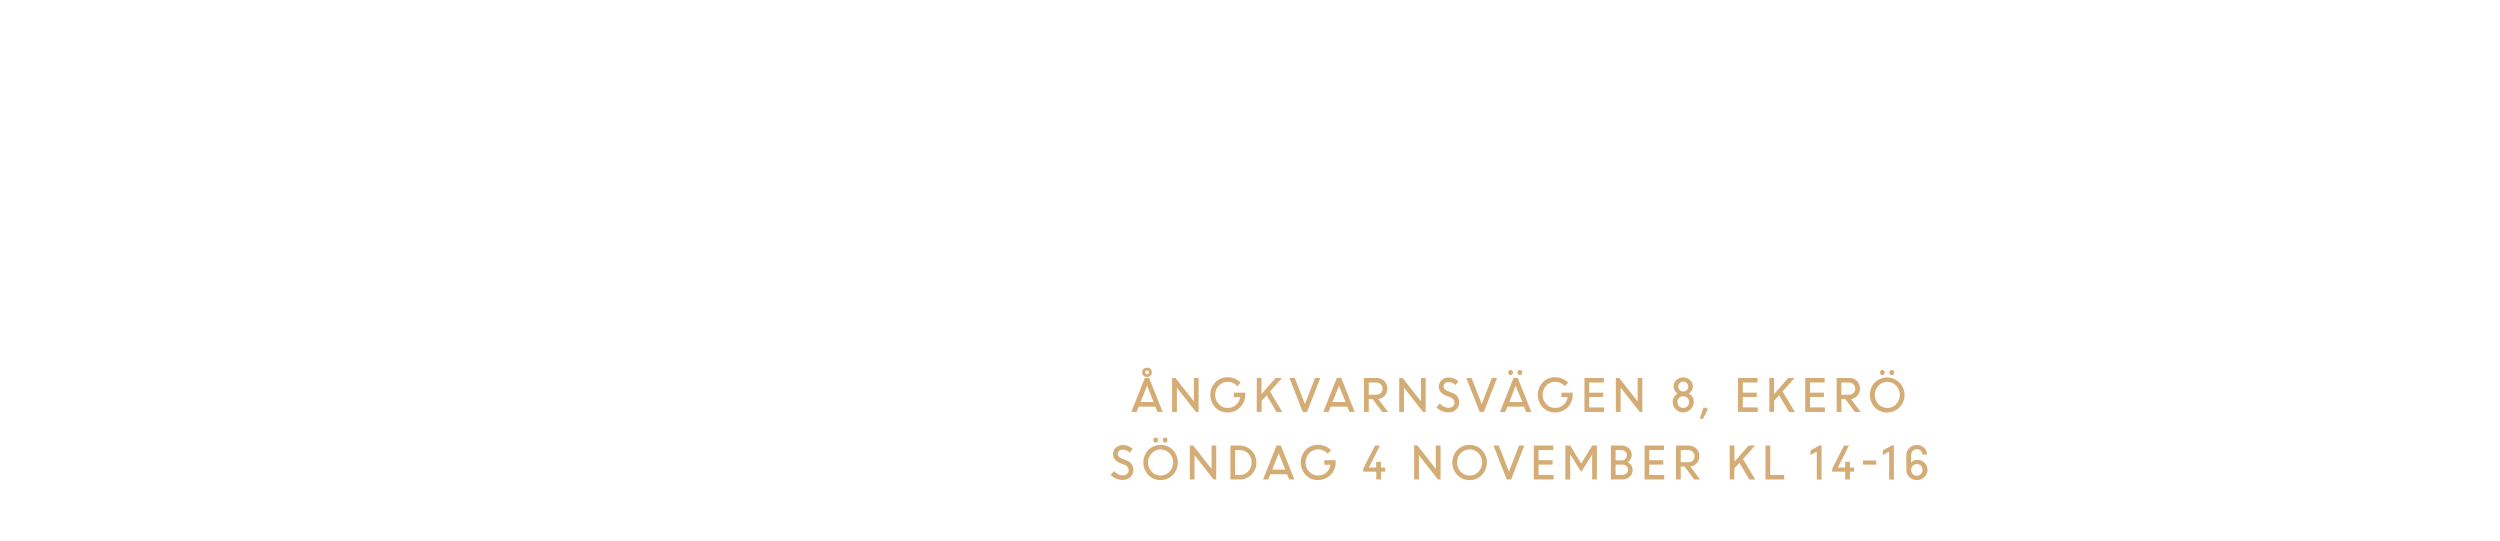
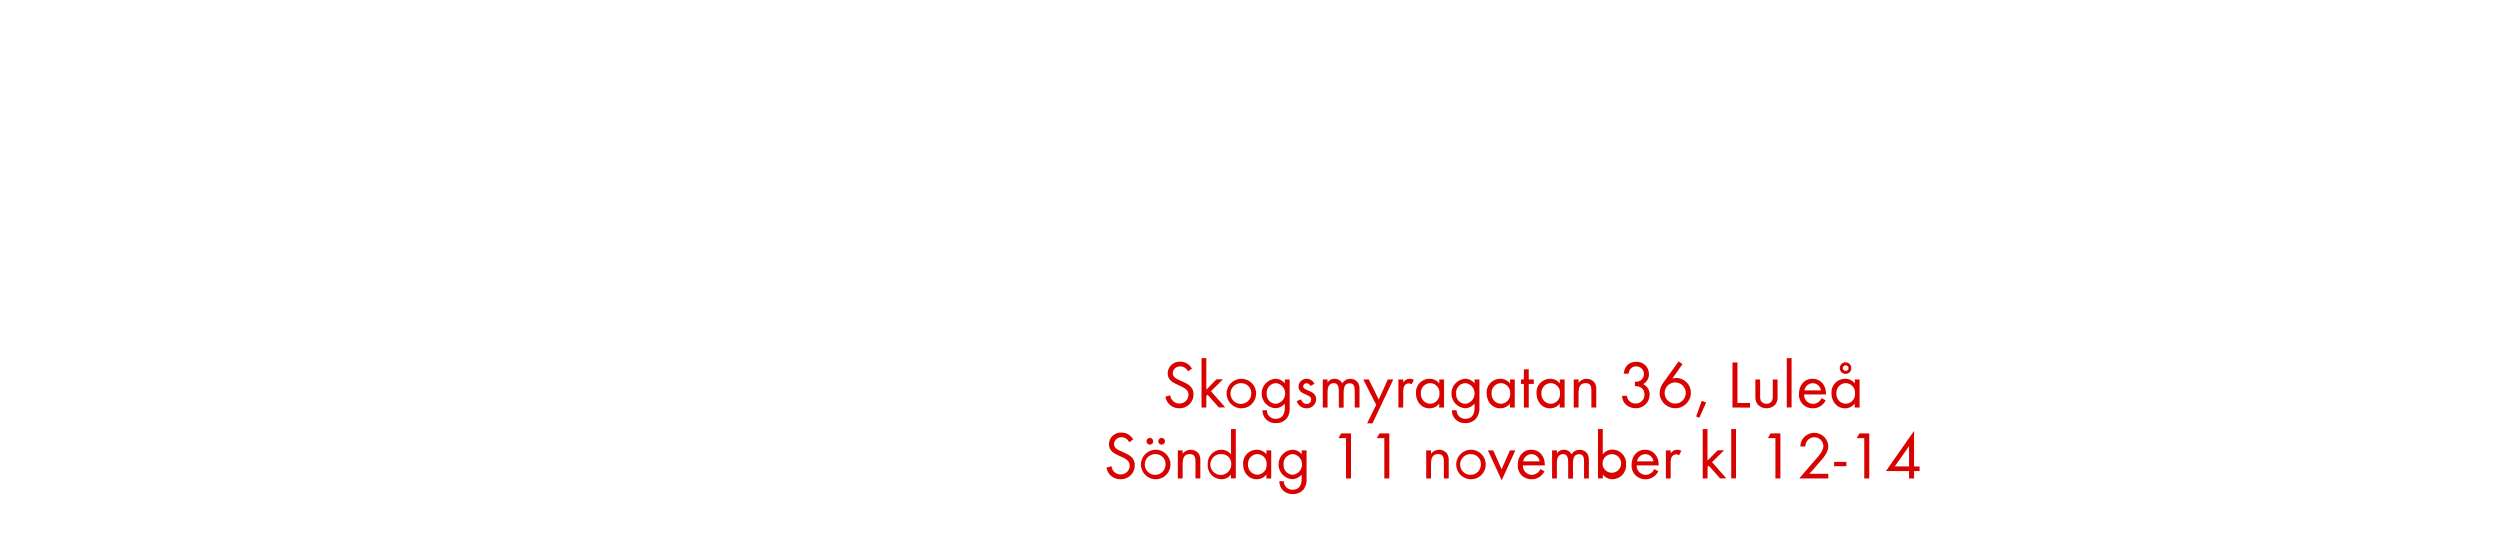
<svg xmlns="http://www.w3.org/2000/svg" id="Layer_1" data-name="Layer 1" viewBox="0 0 740 160">
  <defs>
-     <style>.cls-1{fill:#d4ac76;}</style>
+     <style>.cls-1{fill:#d80201;}</style>
  </defs>
-   <path class="cls-1" d="M334.88,121.93l4-10.05h1.27l4,10.05h-1.56l-.6-1.55h-4.93l-.62,1.55Zm4.67-7.75L337.6,119h3.86Zm1-3a1.3,1.3,0,0,1-1,.4,1.37,1.37,0,1,1,0-2.73,1.3,1.3,0,0,1,1,.4,1.36,1.36,0,0,1,0,1.93Zm-1-.41a.53.53,0,0,0,.39-.16.61.61,0,0,0,.16-.4.57.57,0,0,0-.16-.39.53.53,0,0,0-.39-.16.55.55,0,0,0-.4.16.57.57,0,0,0-.16.39.61.61,0,0,0,.16.4A.55.55,0,0,0,339.55,110.78Z" />
-   <path class="cls-1" d="M346.94,121.93V111.88h1l5.45,6.92v-6.92h1.4v10.05H354l-5.64-7.18v7.18Z" />
-   <path class="cls-1" d="M365.24,117.56v-1.34h3.34v.7a5.15,5.15,0,0,1-5.2,5.17,4.94,4.94,0,0,1-3.67-1.5,5.42,5.42,0,0,1,0-7.42,4.94,4.94,0,0,1,3.67-1.5,5.33,5.33,0,0,1,2.11.42,5,5,0,0,1,1.73,1.16l-1,1.06a3.57,3.57,0,0,0-2.8-1.3,3.51,3.51,0,0,0-2.66,1.13,4,4,0,0,0,0,5.48,3.48,3.48,0,0,0,2.66,1.14,3.6,3.6,0,0,0,2.41-.88,3.85,3.85,0,0,0,1.27-2.32Z" />
-   <path class="cls-1" d="M372,121.93V111.88h1.4v4.76l4.19-4.76h1.88l-3.54,4,3.63,6.07h-1.74L374.94,117l-1.5,1.68v3.23Z" />
-   <path class="cls-1" d="M385.6,121.93l-3.92-10.05h1.58l3,7.72,3-7.72h1.55l-3.93,10.05Z" />
-   <path class="cls-1" d="M391.69,121.93l4-10.05H397l4,10.05H399.4l-.61-1.55h-4.92l-.62,1.55Zm4.67-7.75L394.41,119h3.86Z" />
-   <path class="cls-1" d="M403.75,121.93V111.88h3.72a3.16,3.16,0,0,1,2.27.87,3.3,3.3,0,0,1,.16,4.37,3,3,0,0,1-1.93,1l2.91,3.83h-1.73l-2.88-3.84h-1.12v3.84Zm3.54-8.71h-2.14v3.62h2.12a2.05,2.05,0,0,0,1.43-.49,1.74,1.74,0,0,0,.54-1.33,1.68,1.68,0,0,0-.55-1.28A2,2,0,0,0,407.29,113.22Z" />
-   <path class="cls-1" d="M414.17,121.93V111.88h1l5.44,6.92v-6.92H422v10.05h-.78l-5.65-7.18v7.18Z" />
-   <path class="cls-1" d="M428.65,122.06a4.7,4.7,0,0,1-1.89-.41,5.2,5.2,0,0,1-1.59-1.08l1-1.14a3.78,3.78,0,0,0,1.16.92,3,3,0,0,0,1.39.37,2,2,0,0,0,1.3-.43,1.37,1.37,0,0,0,.5-1.07,1.76,1.76,0,0,0-1.27-1.65l-1.19-.47a4,4,0,0,1-1.64-1.08,2.36,2.36,0,0,1-.54-1.59,2.55,2.55,0,0,1,.83-1.9,2.88,2.88,0,0,1,2.05-.78,4.1,4.1,0,0,1,2.92,1.11l-.85,1.13a2.78,2.78,0,0,0-2.07-.9,1.57,1.57,0,0,0-1.06.34,1.17,1.17,0,0,0-.42.94,1.12,1.12,0,0,0,.31.77,2.75,2.75,0,0,0,1,.62l1.2.49a2.86,2.86,0,0,1,2.12,2.87,2.74,2.74,0,0,1-.89,2.11A3.36,3.36,0,0,1,428.65,122.06Z" />
-   <path class="cls-1" d="M438,121.93,434,111.88h1.58l3,7.72,3-7.72h1.55l-3.93,10.05Z" />
-   <path class="cls-1" d="M444,121.93l4-10.05h1.27l4,10.05h-1.56l-.6-1.55h-4.93l-.62,1.55Zm3.63-11.12a.67.67,0,0,1-1,0,.76.76,0,0,1-.2-.55.76.76,0,0,1,.2-.54.67.67,0,0,1,1,0,.81.81,0,0,1,0,1.09Zm1,3.37L446.76,119h3.86Zm1.75-3.37a.68.68,0,0,1-1,0,.84.84,0,0,1,0-1.09.68.68,0,0,1,1,0,.84.84,0,0,1,0,1.09Z" />
-   <path class="cls-1" d="M462.18,117.56v-1.34h3.34v.7a5.15,5.15,0,0,1-5.2,5.17,4.9,4.9,0,0,1-3.66-1.5,5.42,5.42,0,0,1,0-7.42,4.9,4.9,0,0,1,3.66-1.5,5.33,5.33,0,0,1,2.11.42,5,5,0,0,1,1.73,1.16l-1,1.06a3.57,3.57,0,0,0-2.8-1.3,3.51,3.51,0,0,0-2.66,1.13,4,4,0,0,0,0,5.48,3.48,3.48,0,0,0,2.66,1.14,3.6,3.6,0,0,0,2.41-.88,3.85,3.85,0,0,0,1.27-2.32Z" />
-   <path class="cls-1" d="M474.52,117.52h-4.14v3.07h4.42v1.34H469V111.88h5.74v1.34h-4.34v3h4.14Z" />
-   <path class="cls-1" d="M478.29,121.93V111.88h1l5.44,6.92v-6.92h1.4v10.05h-.78l-5.64-7.18v7.18Z" />
-   <path class="cls-1" d="M498.26,122.08a3,3,0,0,1-2.22-.9,3,3,0,0,1-.92-2.2,2.7,2.7,0,0,1,.4-1.44,3,3,0,0,1,1.05-1.06,2.46,2.46,0,0,1-1.19-2.11,2.43,2.43,0,0,1,.85-1.89,3,3,0,0,1,4,0,2.47,2.47,0,0,1-.34,4,3.1,3.1,0,0,1,1.08,1,2.79,2.79,0,0,1,.39,1.45,3,3,0,0,1-.92,2.2A3.06,3.06,0,0,1,498.26,122.08Zm0-1.34a1.64,1.64,0,0,0,1.24-.52A1.72,1.72,0,0,0,500,119a1.64,1.64,0,0,0-.51-1.23,1.8,1.8,0,0,0-2.47,0,1.64,1.64,0,0,0-.51,1.23,1.72,1.72,0,0,0,.51,1.25A1.65,1.65,0,0,0,498.26,120.74Zm0-7.78a1.46,1.46,0,0,0-1.05.42,1.48,1.48,0,0,0,1.05,2.53,1.49,1.49,0,0,0,1.48-1.49,1.49,1.49,0,0,0-1.48-1.46Z" />
-   <path class="cls-1" d="M503.14,123.77l1.16-3.22,1.29.45L504,124.1Z" />
-   <path class="cls-1" d="M520,117.52h-4.13v3.07h4.42v1.34h-5.83V111.88h5.75v1.34h-4.34v3H520Z" />
-   <path class="cls-1" d="M523.72,121.93V111.88h1.41v4.76l4.18-4.76h1.89l-3.55,4,3.64,6.07h-1.75L526.62,117l-1.49,1.68v3.23Z" />
-   <path class="cls-1" d="M539.88,117.52h-4.13v3.07h4.42v1.34h-5.83V111.88h5.75v1.34h-4.34v3h4.13Z" />
-   <path class="cls-1" d="M543.65,121.93V111.88h3.73a3.13,3.13,0,0,1,2.26.87,3,3,0,0,1,.91,2.27,3,3,0,0,1-.75,2.1,2.94,2.94,0,0,1-1.92,1l2.91,3.83h-1.73l-2.89-3.84h-1.12v3.84Zm3.54-8.71h-2.14v3.62h2.13a2,2,0,0,0,1.42-.49,1.71,1.71,0,0,0,.55-1.33,1.69,1.69,0,0,0-.56-1.28A1.93,1.93,0,0,0,547.19,113.22Z" />
-   <path class="cls-1" d="M558.61,122.11a5,5,0,0,1-3.63-1.49,5.4,5.4,0,0,1,0-7.45,5.19,5.19,0,1,1,3.63,8.94ZM556,119.64a3.63,3.63,0,0,0,5.26,0,4,4,0,0,0,0-5.49,3.61,3.61,0,0,0-5.25,0,4,4,0,0,0,0,5.49Zm1.69-8.83a.67.67,0,0,1-.51.22.63.63,0,0,1-.49-.22.76.76,0,0,1-.2-.55.76.76,0,0,1,.2-.54.63.63,0,0,1,.49-.22.67.67,0,0,1,.51.22.84.84,0,0,1,0,1.09Zm2.78,0a.63.63,0,0,1-.5.22.65.65,0,0,1-.5-.22.84.84,0,0,1,0-1.09.65.65,0,0,1,.5-.22.63.63,0,0,1,.5.22.76.76,0,0,1,.2.54A.76.76,0,0,1,560.45,110.81Z" />
-   <path class="cls-1" d="M332.23,142.06a4.7,4.7,0,0,1-1.89-.41,5.2,5.2,0,0,1-1.59-1.08l1-1.14a3.78,3.78,0,0,0,1.16.92,3,3,0,0,0,1.39.37,2,2,0,0,0,1.3-.43,1.37,1.37,0,0,0,.5-1.07,1.76,1.76,0,0,0-1.27-1.65l-1.19-.47A4,4,0,0,1,330,136a2.36,2.36,0,0,1-.54-1.59,2.55,2.55,0,0,1,.83-1.9,2.88,2.88,0,0,1,2.05-.78,4.1,4.1,0,0,1,2.92,1.11L334.4,134a2.78,2.78,0,0,0-2.07-.9,1.57,1.57,0,0,0-1.06.34,1.17,1.17,0,0,0-.42.94,1.11,1.11,0,0,0,.3.77,2.73,2.73,0,0,0,1,.62l1.2.49a2.86,2.86,0,0,1,2.12,2.87,2.74,2.74,0,0,1-.89,2.11A3.36,3.36,0,0,1,332.23,142.06Z" />
-   <path class="cls-1" d="M343.54,142.11a5,5,0,0,1-3.63-1.49,5.4,5.4,0,0,1,0-7.45,5.13,5.13,0,0,1,7.24,0,5.35,5.35,0,0,1,0,7.43A4.93,4.93,0,0,1,343.54,142.11Zm-2.64-2.47a3.64,3.64,0,0,0,5.27,0,4,4,0,0,0,0-5.49,3.63,3.63,0,0,0-5.26,0,4,4,0,0,0,0,5.49Zm1.69-8.83a.67.67,0,0,1-1,0,.76.76,0,0,1-.2-.55.76.76,0,0,1,.2-.54.67.67,0,0,1,1,0,.81.81,0,0,1,0,1.09Zm2.79,0a.63.63,0,0,1-.5.22.65.65,0,0,1-.5-.22.84.84,0,0,1,0-1.09.65.65,0,0,1,.5-.22.63.63,0,0,1,.5.22.76.76,0,0,1,.2.54A.76.76,0,0,1,345.38,130.81Z" />
-   <path class="cls-1" d="M352.18,141.93V131.88h1l5.45,6.92v-6.92H360v10.05h-.78l-5.64-7.18v7.18Z" />
-   <path class="cls-1" d="M364.2,141.93V131.88h2.69a5,5,0,0,1,5,5,4.88,4.88,0,0,1-1.46,3.62,4.94,4.94,0,0,1-3.57,1.43Zm2.75-8.71H365.6v7.37H367a3.24,3.24,0,0,0,2.48-1.08,3.73,3.73,0,0,0,1-2.63,3.61,3.61,0,0,0-1-2.61A3.36,3.36,0,0,0,367,133.22Z" />
-   <path class="cls-1" d="M373.86,141.93l4-10.05h1.27l4,10.05h-1.55l-.61-1.55H376l-.62,1.55Zm4.66-7.75L376.57,139h3.86Z" />
-   <path class="cls-1" d="M392,137.56v-1.34h3.34v.7a5.15,5.15,0,0,1-5.2,5.17,4.92,4.92,0,0,1-3.66-1.5,5.42,5.42,0,0,1,0-7.42,4.92,4.92,0,0,1,3.66-1.5,5.42,5.42,0,0,1,2.12.42,5.07,5.07,0,0,1,1.72,1.16l-1,1.06a3.57,3.57,0,0,0-2.8-1.3,3.52,3.52,0,0,0-2.66,1.13,4,4,0,0,0,0,5.48,3.49,3.49,0,0,0,2.66,1.14,3.6,3.6,0,0,0,2.41-.88,3.75,3.75,0,0,0,1.27-2.32Z" />
-   <path class="cls-1" d="M403.51,139.62v-.88l3.5-6.86h1.47l-3.31,6.5h2.18v-1.69h1.4v1.69H410v1.24h-1.21v2.31h-1.4v-2.31Z" />
-   <path class="cls-1" d="M418.58,141.93V131.88h1L425,138.8v-6.92h1.4v10.05h-.78L420,134.75v7.18Z" />
-   <path class="cls-1" d="M435,142.11a5,5,0,0,1-3.62-1.49,5.4,5.4,0,0,1,0-7.45,5.13,5.13,0,0,1,7.24,0,5.35,5.35,0,0,1,0,7.43A4.94,4.94,0,0,1,435,142.11Zm-2.63-2.47a3.63,3.63,0,0,0,5.26,0,4,4,0,0,0,0-5.49,3.63,3.63,0,0,0-5.26,0,4,4,0,0,0,0,5.49Z" />
-   <path class="cls-1" d="M446,141.93l-3.92-10.05h1.57l3,7.72,3-7.72h1.55l-3.93,10.05Z" />
-   <path class="cls-1" d="M459.57,137.52h-4.14v3.07h4.42v1.34H454V131.88h5.74v1.34h-4.34v3h4.14Z" />
-   <path class="cls-1" d="M463.34,141.93V131.88h1.44l3.24,5.35,3.29-5.35h1.37v10.05h-1.4V134.5l0,0-3.24,5.2-3.17-5.12h-.09v7.38Z" />
-   <path class="cls-1" d="M476.82,141.93V131.88h3.07a3.23,3.23,0,0,1,2.21.77,2.58,2.58,0,0,1,.88,2,2.38,2.38,0,0,1-1.2,2.16,2.58,2.58,0,0,1,1.08.9,2.36,2.36,0,0,1,.4,1.36,2.58,2.58,0,0,1-.88,2.05,3.23,3.23,0,0,1-2.24.78Zm2.93-8.71h-1.53v3.05H480a1.58,1.58,0,0,0,1.12-.44,1.62,1.62,0,0,0,.45-1.16,1.28,1.28,0,0,0-.51-1.06A2.07,2.07,0,0,0,479.75,133.22Zm.31,4.3h-1.84v3.07H480a2.11,2.11,0,0,0,1.38-.43,1.43,1.43,0,0,0,.51-1.15,1.39,1.39,0,0,0-.46-1.08A2,2,0,0,0,480.06,137.52Z" />
-   <path class="cls-1" d="M492.33,137.52h-4.14v3.07h4.42v1.34h-5.82V131.88h5.74v1.34h-4.34v3h4.14Z" />
-   <path class="cls-1" d="M496.1,141.93V131.88h3.73a3.15,3.15,0,0,1,2.26.87A3,3,0,0,1,503,135a3,3,0,0,1-.75,2.1,3,3,0,0,1-1.93,1l2.91,3.83H501.5l-2.88-3.84H497.5v3.84Zm3.54-8.71H497.5v3.62h2.13a2,2,0,0,0,1.42-.49,1.74,1.74,0,0,0,.54-1.33,1.68,1.68,0,0,0-.55-1.28A2,2,0,0,0,499.64,133.22Z" />
-   <path class="cls-1" d="M512,141.93V131.88h1.4v4.76l4.19-4.76h1.88l-3.54,4,3.63,6.07h-1.74L514.86,137l-1.5,1.68v3.23Z" />
-   <path class="cls-1" d="M522.58,141.93V131.88H524v8.71h4.13v1.34Z" />
-   <path class="cls-1" d="M537.77,141.93v-8.26l-1.88,1v-1.34l2.66-1.47h.63v10.11Z" />
-   <path class="cls-1" d="M542.34,139.62v-.88l3.49-6.86h1.47l-3.3,6.5h2.17v-1.69h1.41v1.69h1.21v1.24h-1.21v2.31h-1.41v-2.31Z" />
-   <path class="cls-1" d="M551.45,137.54V136.3h3.93v1.24Z" />
-   <path class="cls-1" d="M559.18,141.93v-8.26l-1.88,1v-1.34l2.67-1.47h.62v10.11Z" />
-   <path class="cls-1" d="M567.37,142.08a3,3,0,0,1-2.21-.88,2.9,2.9,0,0,1-.89-2.12v-4.25a3,3,0,0,1,.89-2.25,3.28,3.28,0,0,1,4.35-.09,2.65,2.65,0,0,1,.87,2.06H569a1.53,1.53,0,0,0-1.6-1.59,1.58,1.58,0,0,0-1.21.5,1.76,1.76,0,0,0-.49,1.3v2.14a2.24,2.24,0,0,1,1.74-.8,3,3,0,0,1,2.19.86,2.92,2.92,0,0,1,0,4.24A3,3,0,0,1,567.37,142.08Zm0-1.25a1.64,1.64,0,0,0,1.22-.52,1.71,1.71,0,0,0,.5-1.23,1.72,1.72,0,0,0-1.72-1.73,1.69,1.69,0,0,0-1.16.47,1.65,1.65,0,0,0-.51,1.26,1.73,1.73,0,0,0,.48,1.23A1.56,1.56,0,0,0,567.37,140.83Z" />
+   <path class="cls-1" d="M349.07,120.86a4.08,4.08,0,0,1-4.12-3.44l1.44-.4a2.71,2.71,0,0,0,2.72,2.44,2.63,2.63,0,0,0,2.68-2.64c0-3.14-6.16-2.4-6.16-6.32a3.52,3.52,0,0,1,3.74-3.44,3.8,3.8,0,0,1,3.44,2.08l-1.18.78a2.47,2.47,0,0,0-2.28-1.46,2.12,2.12,0,0,0-2.22,2c0,2.76,6.16,2,6.16,6.26A4.11,4.11,0,0,1,349.07,120.86Z" />
+   <path class="cls-1" d="M360.79,120.62l-3.36-3.78-.36.36v3.42h-1.42V106h1.42v9.34l3-3.06H362l-3.56,3.52,4.22,4.78Z" />
+   <path class="cls-1" d="M367.43,120.86a4.37,4.37,0,1,1,4.38-4.36A4.34,4.34,0,0,1,367.43,120.86Zm0-7.44a3.07,3.07,0,1,0,2.94,3.08A2.91,2.91,0,0,0,367.41,113.42Z" />
+   <path class="cls-1" d="M381,123.7a4,4,0,0,1-3.32,1.54,3.74,3.74,0,0,1-4-3.8H375a2.48,2.48,0,0,0,2.64,2.52c2,0,2.66-1.5,2.66-3.28v-1.22a3.75,3.75,0,0,1-2.92,1.38,4.38,4.38,0,0,1,.06-8.72,3.55,3.55,0,0,1,2.86,1.36v-1.16h1.44v8.12A5,5,0,0,1,381,123.7Zm-3.34-10.3a2.85,2.85,0,0,0-2.72,3.14,2.8,2.8,0,0,0,2.72,3,3.1,3.1,0,0,0,0-6.16Z" />
+   <path class="cls-1" d="M386.73,120.86a3,3,0,0,1-2.9-2.12l1.24-.52c.34.74.8,1.34,1.68,1.34a1.29,1.29,0,0,0,1.36-1.3c0-1.8-3.74-1.24-3.74-3.82a2.33,2.33,0,0,1,2.42-2.32,2.49,2.49,0,0,1,2.28,1.5l-1.18.62a1.33,1.33,0,0,0-1.16-.82,1,1,0,0,0-1,.92c0,1.46,3.84,1.08,3.84,3.8A2.73,2.73,0,0,1,386.73,120.86Z" />
+   <path class="cls-1" d="M401,120.62v-5c0-1.06-.18-2.18-1.5-2.18-1.5,0-1.78,1.4-1.78,2.6v4.62h-1.42V115.7c0-1-.22-2.3-1.52-2.3a1.72,1.72,0,0,0-1.5.9,4,4,0,0,0-.32,1.8v4.52h-1.42v-8.3h1.42v.88a2.37,2.37,0,0,1,2.06-1.08,2.53,2.53,0,0,1,2.28,1.34,2.83,2.83,0,0,1,4.66-.22,3.88,3.88,0,0,1,.46,2.12v5.26Z" />
+   <path class="cls-1" d="M406.27,125.3h-1.6l2.68-5.46-3.82-7.52h1.64l2.94,5.94,2.68-5.94h1.62Z" />
+   <path class="cls-1" d="M417.83,113.76a1.26,1.26,0,0,0-.84-.28,1.54,1.54,0,0,0-.72.18c-.92.5-.92,1.68-.92,2.58v4.38h-1.42v-8.3h1.42v.9a2.22,2.22,0,0,1,1.88-1.1,2.36,2.36,0,0,1,1.28.34Z" />
+   <path class="cls-1" d="M426,120.62v-1.16a3.54,3.54,0,0,1-2.88,1.4c-2.48,0-4-2.08-4-4.42a4,4,0,0,1,4-4.32,3.51,3.51,0,0,1,2.9,1.38v-1.18h1.42v8.3Zm-2.68-7.22a2.83,2.83,0,0,0-2.74,3,2.86,2.86,0,0,0,2.74,3.12,2.83,2.83,0,0,0,2.76-3.12A2.8,2.8,0,0,0,423.27,113.4Z" />
+   <path class="cls-1" d="M437.07,123.7a4,4,0,0,1-3.32,1.54,3.74,3.74,0,0,1-4-3.8h1.42a2.48,2.48,0,0,0,2.64,2.52c2,0,2.66-1.5,2.66-3.28v-1.22a3.75,3.75,0,0,1-2.92,1.38,4.38,4.38,0,0,1,.06-8.72,3.55,3.55,0,0,1,2.86,1.36v-1.16h1.44v8.12A5,5,0,0,1,437.07,123.7Zm-3.34-10.3a2.85,2.85,0,0,0-2.72,3.14,2.8,2.8,0,0,0,2.72,3,3.1,3.1,0,0,0,0-6.16Z" />
+   <path class="cls-1" d="M446.93,120.62v-1.16a3.54,3.54,0,0,1-2.88,1.4c-2.48,0-4-2.08-4-4.42a4,4,0,0,1,4-4.32,3.51,3.51,0,0,1,2.9,1.38v-1.18h1.42v8.3Zm-2.68-7.22a2.83,2.83,0,0,0-2.74,3,2.86,2.86,0,0,0,2.74,3.12,2.83,2.83,0,0,0,2.76-3.12A2.8,2.8,0,0,0,444.25,113.4Z" />
+   <path class="cls-1" d="M452.51,113.64v7h-1.44v-7h-.86v-1.32h.86v-3h1.44v3H454v1.32Z" />
+   <path class="cls-1" d="M461.69,120.62v-1.16a3.54,3.54,0,0,1-2.88,1.4c-2.48,0-4-2.08-4-4.42a4,4,0,0,1,4-4.32,3.51,3.51,0,0,1,2.9,1.38v-1.18h1.42v8.3ZM459,113.4a2.83,2.83,0,0,0-2.74,3,2.86,2.86,0,0,0,2.74,3.12,2.83,2.83,0,0,0,2.76-3.12A2.8,2.8,0,0,0,459,113.4Z" />
+   <path class="cls-1" d="M471.05,120.62v-4.9c0-1.3-.18-2.32-1.74-2.32-1.84,0-2.06,1.6-2.06,3.06v4.16h-1.42v-8.3h1.42v1a3,3,0,0,1,4.76-.06,3.8,3.8,0,0,1,.48,2.2v5.16Z" />
+   <path class="cls-1" d="M484.11,120.84a4.16,4.16,0,0,1-3.08-1.32,3.53,3.53,0,0,1-.88-2.36h1.44a2.55,2.55,0,0,0,.46,1.3,2.68,2.68,0,0,0,2.1,1,2.6,2.6,0,0,0,2.62-2.66c0-1.74-1.22-2.52-2.84-2.52V113a3.08,3.08,0,0,0,1.58-.32,2.29,2.29,0,1,0-3-3.36,3.25,3.25,0,0,0-.44,1.28h-1.46c.3-2.16,1.44-3.5,3.72-3.5a3.57,3.57,0,0,1,3.76,3.58,3.25,3.25,0,0,1-1.72,3,3.41,3.41,0,0,1,1.92,3.22A4,4,0,0,1,484.11,120.84Z" />
+   <path class="cls-1" d="M495.87,120.84a4.59,4.59,0,0,1-4.62-4.52,5.34,5.34,0,0,1,1.1-3.06l4.54-6.3,1.12.84L495,112.06a4.19,4.19,0,0,1,1.22-.18,4.34,4.34,0,0,1,4.28,4.4A4.6,4.6,0,0,1,495.87,120.84Zm0-7.64a3.13,3.13,0,1,0,3.12,3.12A3.12,3.12,0,0,0,495.85,113.2Z" />
+   <path class="cls-1" d="M503,123.66l-.94-.38,1.64-4.62,1.32.48Z" />
+   <path class="cls-1" d="M512.81,120.62V107.28h1.48v12H518v1.38Z" />
+   <path class="cls-1" d="M525.43,119.82a3.62,3.62,0,0,1-5.08,0,3.4,3.4,0,0,1-.76-2.5v-5H521v4.84a3.18,3.18,0,0,0,.26,1.56,2,2,0,0,0,3.22,0,3.22,3.22,0,0,0,.26-1.56v-4.84h1.42v5A3.39,3.39,0,0,1,525.43,119.82Z" />
+   <path class="cls-1" d="M528.89,120.62V106h1.42v14.58Z" />
+   <path class="cls-1" d="M534,116.76a2.69,2.69,0,0,0,2.64,2.8,2.86,2.86,0,0,0,2.56-1.72l1.2.66a4.14,4.14,0,0,1-3.8,2.36,4,4,0,0,1-4.1-4.34c0-2.4,1.5-4.4,4-4.4s4,2,4,4.36v.28Zm2.56-3.34a2.55,2.55,0,0,0-2.46,2.14H539A2.49,2.49,0,0,0,536.55,113.42Z" />
+   <path class="cls-1" d="M549,120.62v-1.16a3.54,3.54,0,0,1-2.88,1.4c-2.48,0-4-2.08-4-4.42a4,4,0,0,1,4-4.32,3.51,3.51,0,0,1,2.9,1.38v-1.18h1.42v8.3Zm-2.68-7.22a2.83,2.83,0,0,0-2.74,3,2.86,2.86,0,0,0,2.74,3.12,2.83,2.83,0,0,0,2.76-3.12A2.8,2.8,0,0,0,546.31,113.4Zm0-2.72A1.72,1.72,0,1,1,548,109,1.71,1.71,0,0,1,546.27,110.68Zm0-2.56a.84.84,0,1,0,.84.84A.85.85,0,0,0,546.27,108.12Z" />
+   <path class="cls-1" d="M331.64,141.86a4.08,4.08,0,0,1-4.12-3.44L329,138a2.71,2.71,0,0,0,2.72,2.44,2.63,2.63,0,0,0,2.68-2.64c0-3.14-6.16-2.4-6.16-6.32a3.52,3.52,0,0,1,3.74-3.44,3.8,3.8,0,0,1,3.44,2.08l-1.18.78a2.47,2.47,0,0,0-2.28-1.46,2.12,2.12,0,0,0-2.22,2c0,2.76,6.16,2,6.16,6.26A4.11,4.11,0,0,1,331.64,141.86Z" />
+   <path class="cls-1" d="M342.08,141.86a4.37,4.37,0,1,1,4.38-4.36A4.34,4.34,0,0,1,342.08,141.86Zm0-7.44A3.07,3.07,0,1,0,345,137.5,2.91,2.91,0,0,0,342.06,134.42Zm-1.72-2.8a1,1,0,0,1-1-1,1,1,0,1,1,1,1Zm3.48,0a1,1,0,0,1-1-1,1,1,0,1,1,1,1Z" />
+   <path class="cls-1" d="M353.86,141.62v-4.9c0-1.3-.18-2.32-1.74-2.32-1.84,0-2.06,1.6-2.06,3.06v4.16h-1.42v-8.3h1.42v1a3,3,0,0,1,4.76-.06,3.8,3.8,0,0,1,.48,2.2v5.16Z" />
+   <path class="cls-1" d="M364.36,141.62v-1.16a3.54,3.54,0,0,1-2.88,1.4,4.11,4.11,0,0,1-4-4.4,4.06,4.06,0,0,1,4-4.34,3.56,3.56,0,0,1,2.9,1.38V127h1.42v14.58Zm-2.68-7.2a3.09,3.09,0,1,0,2.76,3A2.78,2.78,0,0,0,361.68,134.42Z" />
+   <path class="cls-1" d="M374.84,141.62v-1.16a3.54,3.54,0,0,1-2.88,1.4c-2.48,0-4-2.08-4-4.42a4,4,0,0,1,4-4.32,3.51,3.51,0,0,1,2.9,1.38v-1.18h1.42v8.3Zm-2.68-7.22a2.83,2.83,0,0,0-2.74,3,2.86,2.86,0,0,0,2.74,3.12,2.83,2.83,0,0,0,2.76-3.12A2.8,2.8,0,0,0,372.16,134.4Z" />
+   <path class="cls-1" d="M386,144.7a4,4,0,0,1-3.32,1.54,3.74,3.74,0,0,1-4-3.8H380a2.48,2.48,0,0,0,2.64,2.52c2,0,2.66-1.5,2.66-3.28v-1.22a3.75,3.75,0,0,1-2.92,1.38,4.38,4.38,0,0,1,.06-8.72,3.55,3.55,0,0,1,2.86,1.36v-1.16h1.44v8.12A5,5,0,0,1,386,144.7Zm-3.34-10.3a2.85,2.85,0,0,0-2.72,3.14,2.8,2.8,0,0,0,2.72,3,3.1,3.1,0,0,0,0-6.16Z" />
+   <path class="cls-1" d="M398.42,141.62V129.68H396.2l.78-1.4h2.92v13.34Z" />
+   <path class="cls-1" d="M409.76,141.62V129.68h-2.22l.78-1.4h2.92v13.34Z" />
+   <path class="cls-1" d="M427.38,141.62v-4.9c0-1.3-.18-2.32-1.74-2.32-1.84,0-2.06,1.6-2.06,3.06v4.16h-1.42v-8.3h1.42v1a3,3,0,0,1,4.76-.06,3.8,3.8,0,0,1,.48,2.2v5.16Z" />
+   <path class="cls-1" d="M435.4,141.86a4.37,4.37,0,1,1,4.38-4.36A4.34,4.34,0,0,1,435.4,141.86Zm0-7.44a3.07,3.07,0,1,0,2.94,3.08A2.91,2.91,0,0,0,435.38,134.42Z" />
+   <path class="cls-1" d="M444.5,142.16l-4.08-8.84H442l2.48,5.58,2.46-5.58h1.6Z" />
+   <path class="cls-1" d="M450.76,137.76a2.69,2.69,0,0,0,2.64,2.8,2.86,2.86,0,0,0,2.56-1.72l1.2.66a4.14,4.14,0,0,1-3.8,2.36,4,4,0,0,1-4.1-4.34c0-2.4,1.5-4.4,4-4.4s4,2,4,4.36v.28Zm2.56-3.34a2.55,2.55,0,0,0-2.46,2.14h4.88A2.49,2.49,0,0,0,453.32,134.42Z" />
+   <path class="cls-1" d="M468.88,141.62v-5c0-1.06-.18-2.18-1.5-2.18-1.5,0-1.78,1.4-1.78,2.6v4.62h-1.42V136.7c0-1-.22-2.3-1.52-2.3a1.72,1.72,0,0,0-1.5.9,4,4,0,0,0-.32,1.8v4.52h-1.42v-8.3h1.42v.88a2.37,2.37,0,0,1,2.06-1.08,2.53,2.53,0,0,1,2.28,1.34,2.83,2.83,0,0,1,4.66-.22,3.88,3.88,0,0,1,.46,2.12v5.26Z" />
+   <path class="cls-1" d="M477.32,141.86a3.54,3.54,0,0,1-2.88-1.4v1.16H473V127h1.42v7.46a3.56,3.56,0,0,1,2.9-1.38,4.06,4.06,0,0,1,4,4.34A4.11,4.11,0,0,1,477.32,141.86Zm-.2-7.44a2.79,2.79,0,0,0-2.76,3.06,2.76,2.76,0,1,0,2.76-3.06Z" />
+   <path class="cls-1" d="M484.46,137.76a2.69,2.69,0,0,0,2.64,2.8,2.86,2.86,0,0,0,2.56-1.72l1.2.66a4.14,4.14,0,0,1-3.8,2.36,4,4,0,0,1-4.1-4.34c0-2.4,1.5-4.4,4-4.4s4,2,4,4.36v.28Zm2.56-3.34a2.55,2.55,0,0,0-2.46,2.14h4.88A2.49,2.49,0,0,0,487,134.42Z" />
+   <path class="cls-1" d="M497,134.76a1.26,1.26,0,0,0-.84-.28,1.54,1.54,0,0,0-.72.18c-.92.5-.92,1.68-.92,2.58v4.38h-1.42v-8.3h1.42v.9a2.22,2.22,0,0,1,1.88-1.1,2.36,2.36,0,0,1,1.28.34Z" />
+   <path class="cls-1" d="M509.16,141.62l-3.36-3.78-.36.36v3.42H504V127h1.42v9.34l3-3.06h1.9l-3.56,3.52,4.22,4.78Z" />
+   <path class="cls-1" d="M512.44,141.62V127h1.42v14.58Z" />
+   <path class="cls-1" d="M525.52,141.62V129.68H523.3l.78-1.4H527v13.34Z" />
+   <path class="cls-1" d="M538.32,137.12l-2.74,3.12h5.6v1.38h-8.62l4.86-5.62c.9-1,2.3-2.54,2.3-4a2.66,2.66,0,0,0-5.32.16h-1.5a5.52,5.52,0,0,1,.28-1.5,4.17,4.17,0,0,1,8,1.36C541.2,134,539.56,135.72,538.32,137.12Z" />
+   <path class="cls-1" d="M542.9,138v-1.28h3.62V138Z" />
+   <path class="cls-1" d="M551.82,141.62V129.68H549.6l.78-1.4h2.92v13.34Z" />
+   <path class="cls-1" d="M566.56,139.44v2.18h-1.48v-2.18h-6.84l8.32-11.9v10.54h1.64v1.36Zm-1.48-7.38-4.22,6h4.22Z" />
</svg>
